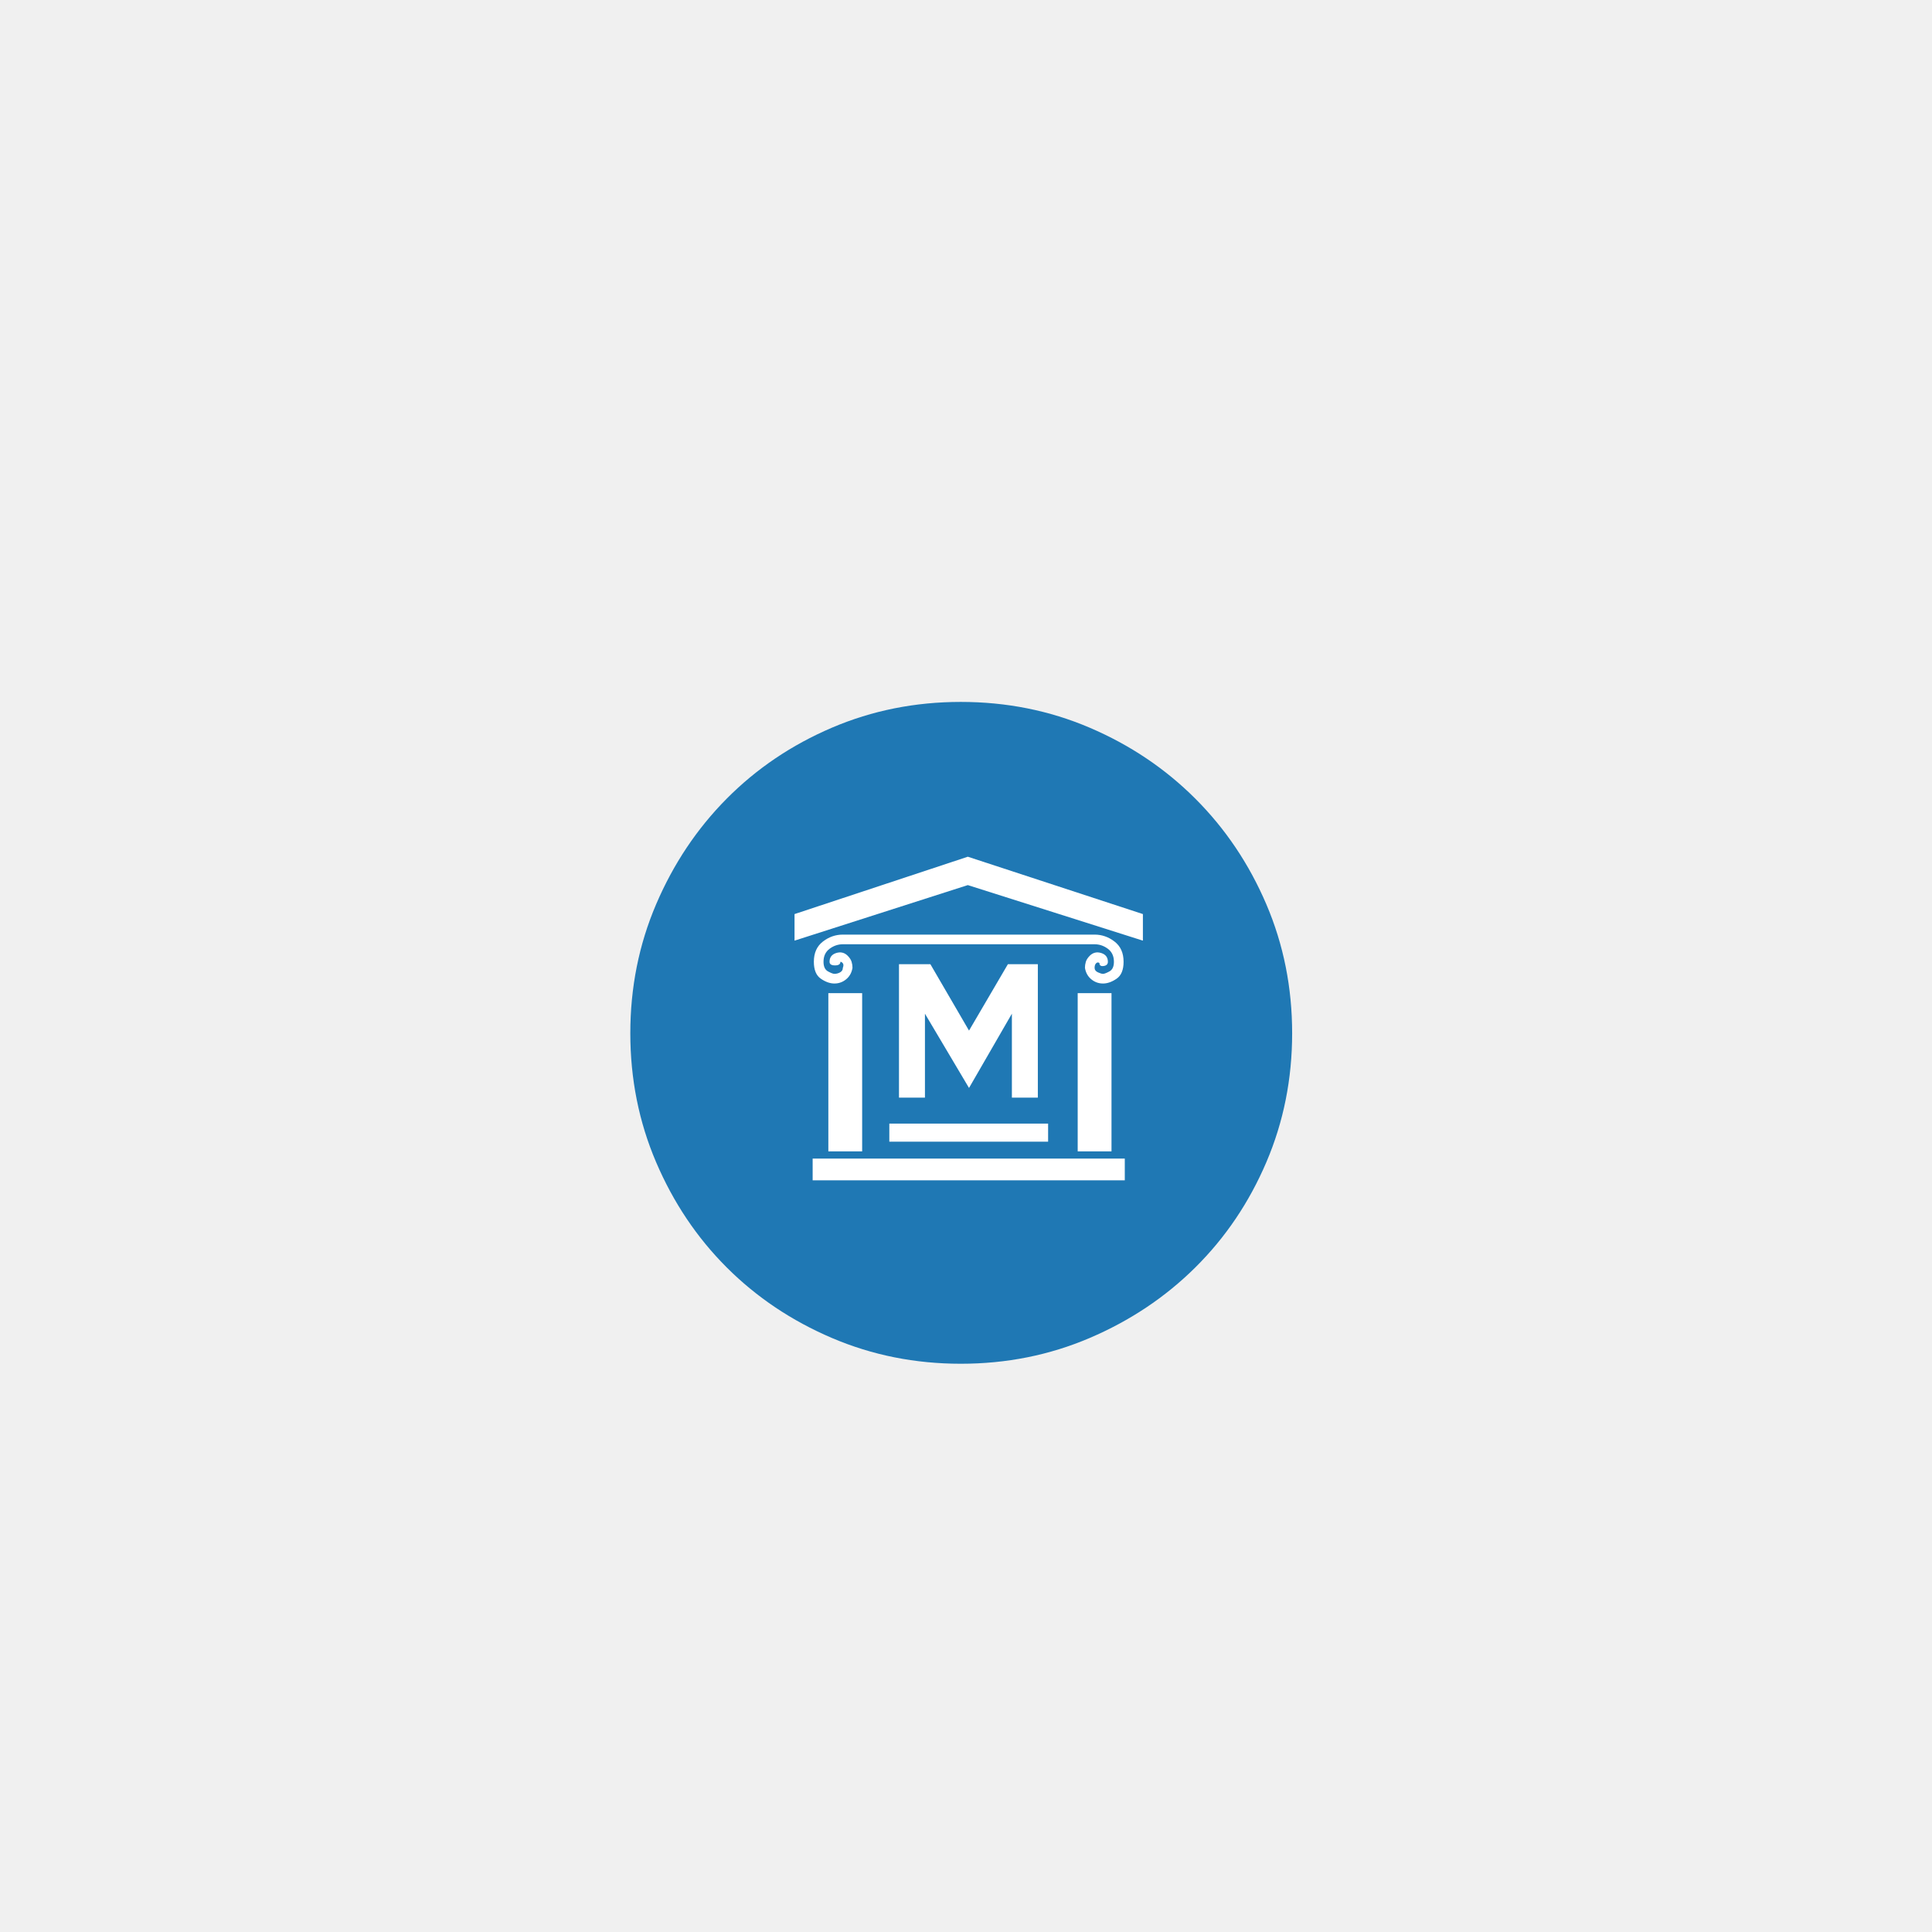
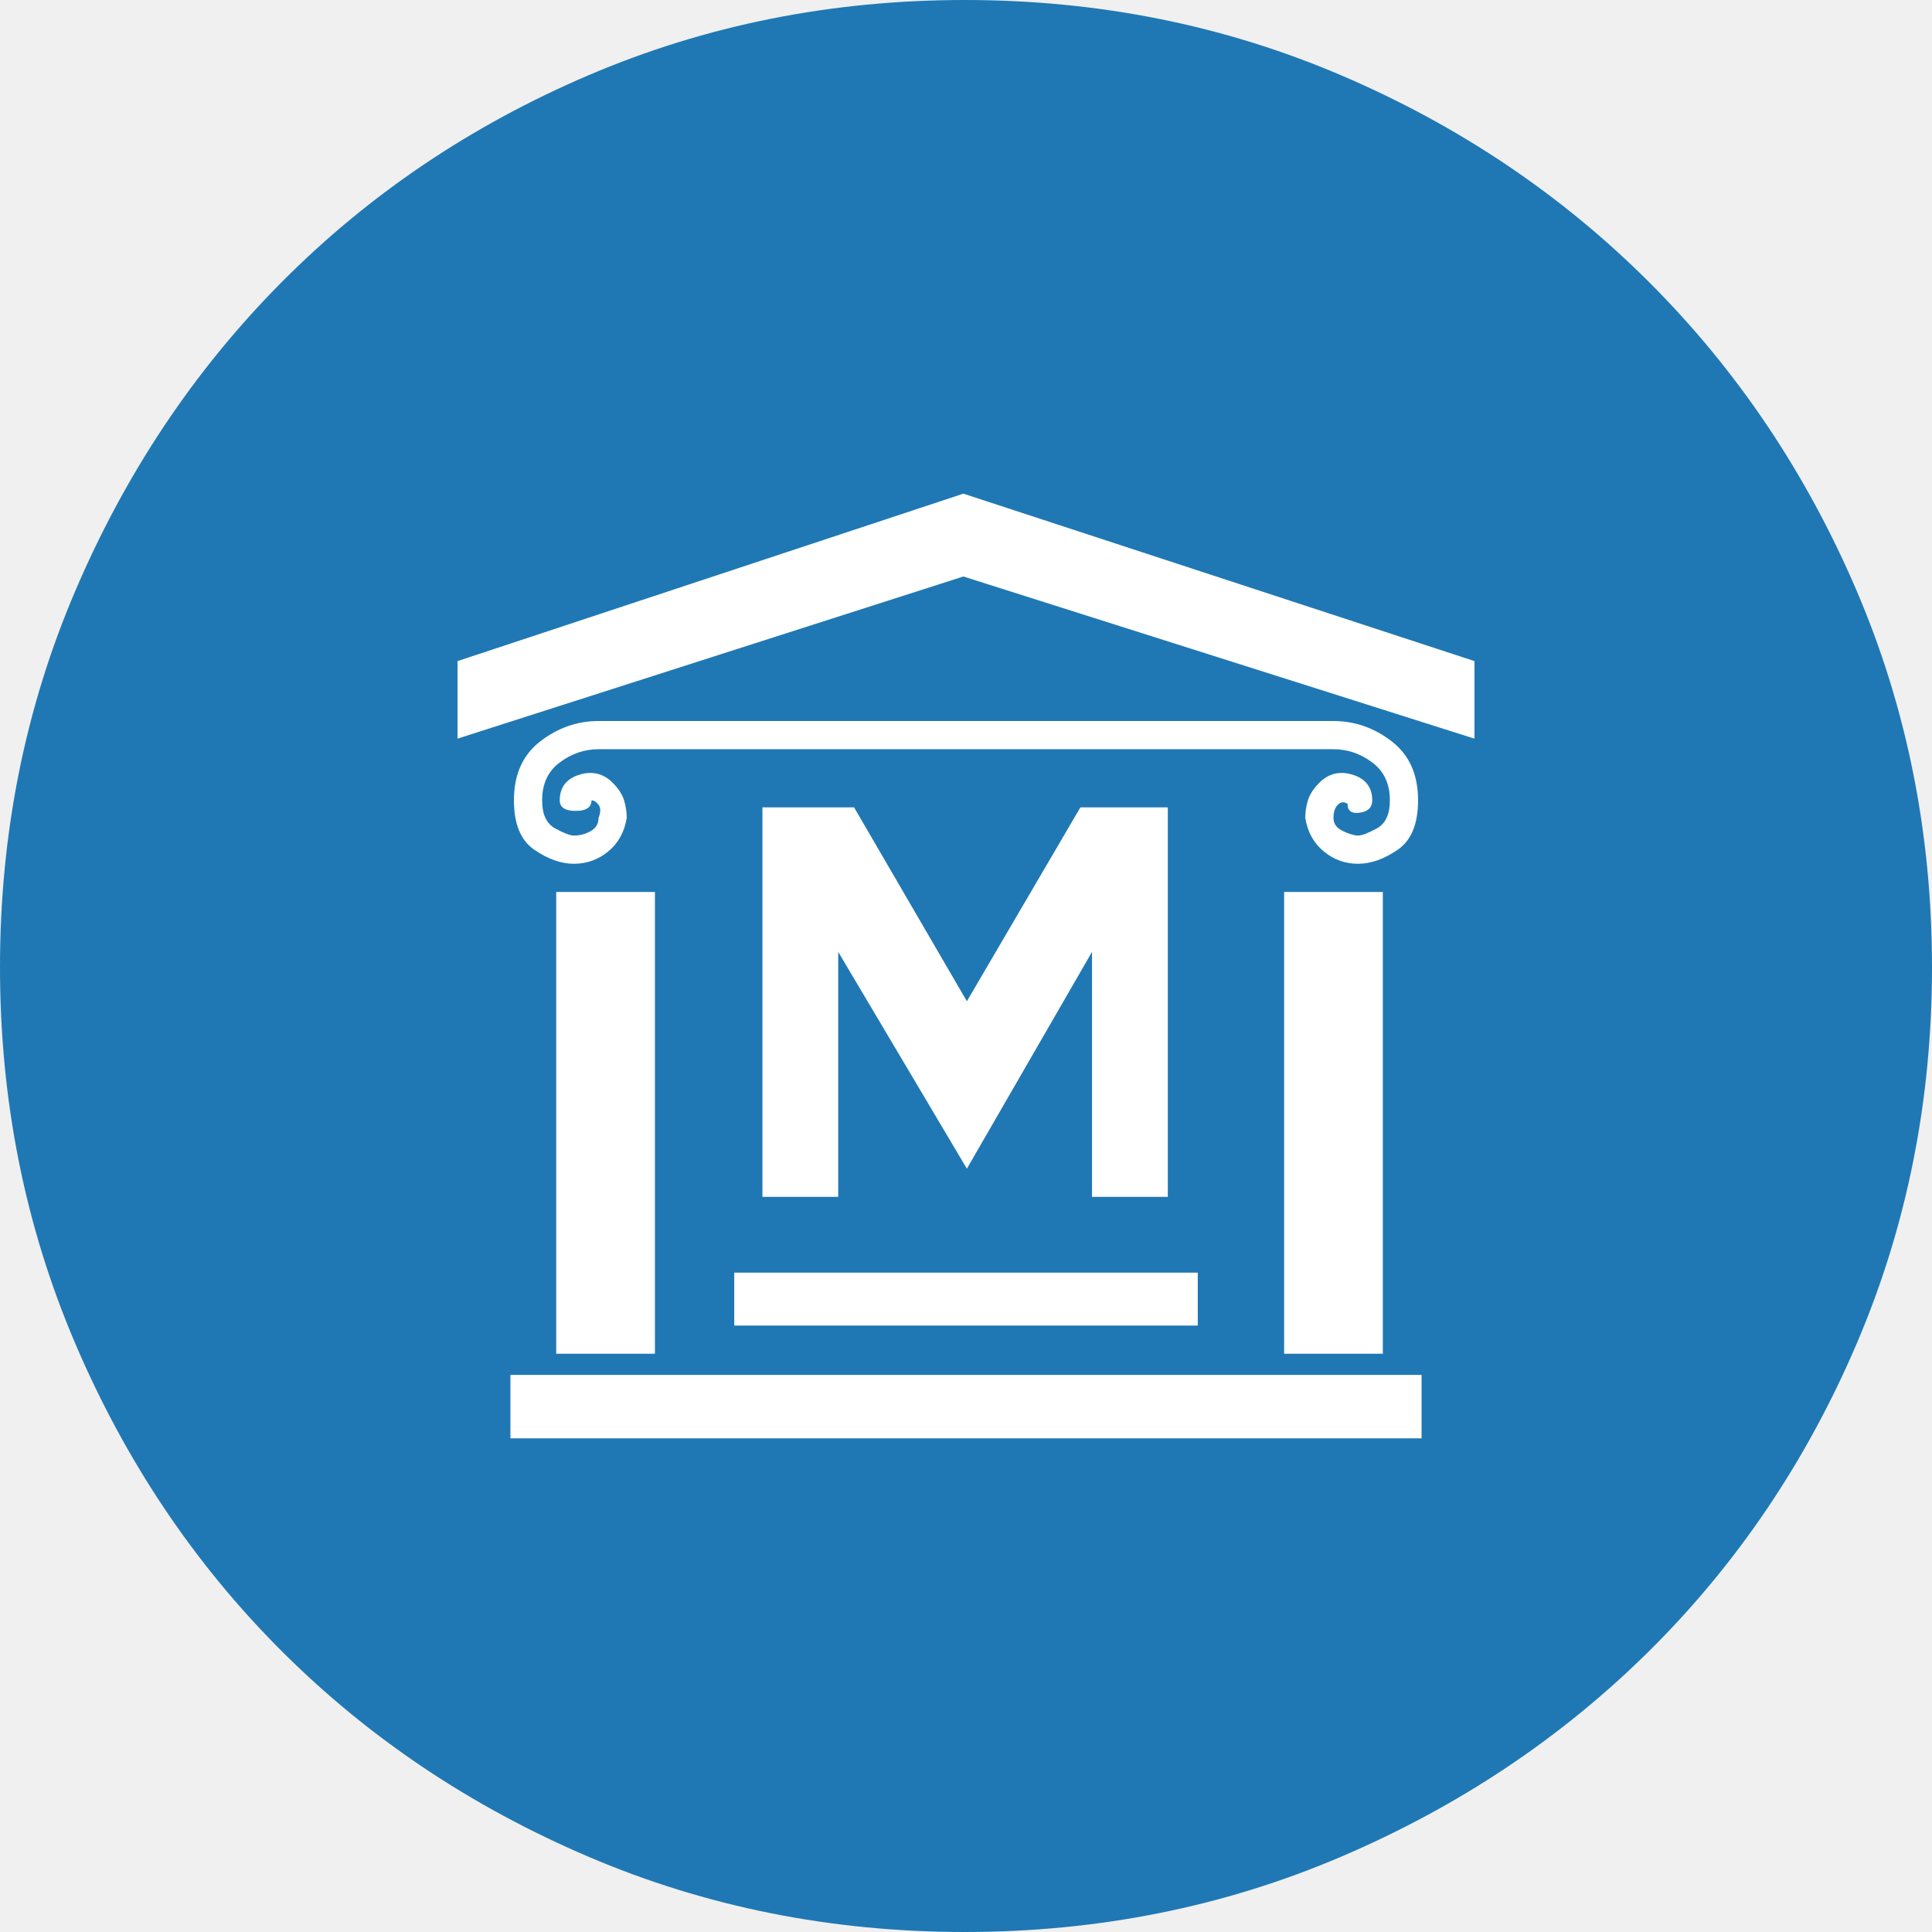
- <svg xmlns="http://www.w3.org/2000/svg" width="11.289mm" height="11.289mm" viewBox="0 0 32 32" version="1.2" baseProfile="tiny">
-   <defs>
- </defs>
-   <g fill="none" stroke="black" stroke-width="1" fill-rule="evenodd" stroke-linecap="square" stroke-linejoin="bevel">
-     <g fill="#1f78b4" fill-opacity="1" stroke="none" transform="matrix(1,0,0,1,0,0)" font-family="MS Shell Dlg 2" font-size="8.25" font-weight="400" font-style="normal">
-       <path vector-effect="none" fill-rule="evenodd" d="M21.402,17.114 C21.402,17.87 21.26,18.582 20.975,19.249 C20.69,19.916 20.298,20.497 19.799,20.992 C19.3,21.487 18.716,21.876 18.049,22.161 C17.382,22.446 16.67,22.588 15.914,22.588 C15.158,22.588 14.446,22.446 13.779,22.161 C13.112,21.876 12.531,21.487 12.036,20.992 C11.541,20.497 11.152,19.916 10.867,19.249 C10.582,18.582 10.44,17.87 10.44,17.114 C10.44,16.358 10.582,15.646 10.867,14.979 C11.152,14.312 11.541,13.728 12.036,13.229 C12.531,12.73 13.112,12.338 13.779,12.053 C14.446,11.768 15.158,11.626 15.914,11.626 C16.67,11.626 17.382,11.768 18.049,12.053 C18.716,12.338 19.3,12.73 19.799,13.229 C20.298,13.728 20.69,14.312 20.975,14.979 C21.26,15.646 21.402,16.358 21.402,17.114 " />
+ <svg xmlns="http://www.w3.org/2000/svg" id="svg22" version="1.2" viewBox="0 0 10.962 10.962" height="3.867mm" width="3.867mm">
+   <defs id="defs6" />
+   <g transform="translate(-10.44,-11.626)" id="g20" stroke-linejoin="bevel" stroke-linecap="square" fill-rule="evenodd" stroke-width="1" stroke="#000000" fill="none">
+     <g id="g10" font-style="normal" font-weight="400" font-size="8.25px" font-family="'MS Shell Dlg 2'" stroke="none" fill-opacity="1" fill="#1f78b4">
+       <path id="path8" d="m 21.402,17.114 c 0,0.756 -0.142,1.468 -0.427,2.135 -0.285,0.667 -0.677,1.248 -1.176,1.743 -0.499,0.495 -1.083,0.884 -1.75,1.169 -0.667,0.285 -1.379,0.427 -2.135,0.427 -0.756,0 -1.468,-0.142 -2.135,-0.427 -0.667,-0.285 -1.248,-0.674 -1.743,-1.169 -0.495,-0.495 -0.884,-1.076 -1.169,-1.743 -0.285,-0.667 -0.427,-1.379 -0.427,-2.135 0,-0.756 0.142,-1.468 0.427,-2.135 0.285,-0.667 0.674,-1.251 1.169,-1.75 0.495,-0.499 1.076,-0.891 1.743,-1.176 0.667,-0.285 1.379,-0.427 2.135,-0.427 0.756,0 1.468,0.142 2.135,0.427 0.667,0.285 1.251,0.677 1.75,1.176 0.499,0.499 0.891,1.083 1.176,1.75 0.285,0.667 0.427,1.379 0.427,2.135" fill-rule="evenodd" vector-effect="none" />
    </g>
-     <g fill="#1f78b4" fill-opacity="1" stroke="none" transform="matrix(1,0,0,1,0,0)" font-family="MS Shell Dlg 2" font-size="8.25" font-weight="400" font-style="normal">
- </g>
-     <g fill="#ffffff" fill-opacity="1" stroke="none" transform="matrix(1,0,0,1,0,0)" font-family="MS Shell Dlg 2" font-size="8.25" font-weight="400" font-style="normal">
-       <path vector-effect="none" fill-rule="evenodd" d="M18.61,15.93 C18.61,16.063 18.572,16.157 18.495,16.21 C18.418,16.263 18.343,16.29 18.27,16.29 C18.197,16.29 18.132,16.267 18.075,16.22 C18.018,16.173 17.983,16.11 17.97,16.03 C17.97,15.997 17.975,15.963 17.985,15.93 C17.995,15.897 18.017,15.863 18.05,15.83 C18.103,15.777 18.167,15.762 18.24,15.785 C18.313,15.808 18.35,15.857 18.35,15.93 C18.35,15.97 18.327,15.993 18.28,16 C18.233,16.007 18.21,15.99 18.21,15.95 C18.19,15.937 18.172,15.938 18.155,15.955 C18.138,15.972 18.13,15.997 18.13,16.03 C18.13,16.063 18.148,16.088 18.185,16.105 C18.222,16.122 18.25,16.13 18.27,16.13 C18.29,16.13 18.325,16.117 18.375,16.09 C18.425,16.063 18.45,16.01 18.45,15.93 C18.45,15.837 18.417,15.765 18.35,15.715 C18.283,15.665 18.21,15.64 18.13,15.64 L13.96,15.64 C13.88,15.64 13.807,15.665 13.74,15.715 C13.673,15.765 13.64,15.837 13.64,15.93 C13.64,16.01 13.665,16.063 13.715,16.09 C13.765,16.117 13.8,16.13 13.82,16.13 C13.853,16.13 13.885,16.122 13.915,16.105 C13.945,16.088 13.96,16.063 13.96,16.03 C13.973,15.997 13.973,15.972 13.96,15.955 C13.947,15.938 13.933,15.93 13.92,15.93 C13.92,15.97 13.89,15.99 13.83,15.99 C13.77,15.99 13.74,15.97 13.74,15.93 C13.74,15.857 13.777,15.808 13.85,15.785 C13.923,15.762 13.987,15.777 14.04,15.83 C14.073,15.863 14.095,15.897 14.105,15.93 C14.115,15.963 14.12,15.997 14.12,16.03 C14.107,16.11 14.072,16.173 14.015,16.22 C13.958,16.267 13.893,16.29 13.82,16.29 C13.747,16.29 13.672,16.263 13.595,16.21 C13.518,16.157 13.48,16.063 13.48,15.93 C13.48,15.783 13.53,15.672 13.63,15.595 C13.73,15.518 13.84,15.48 13.96,15.48 L18.13,15.48 C18.25,15.48 18.36,15.518 18.46,15.595 C18.56,15.672 18.61,15.783 18.61,15.93 M13.46,19.19 L18.63,19.19 L18.63,19.55 L13.46,19.55 L13.46,19.19 M17.85,16.45 L18.41,16.45 L18.41,19.07 L17.85,19.07 L17.85,16.45 M13.72,16.45 L14.28,16.45 L14.28,19.07 L13.72,19.07 L13.72,16.45 M14.73,18.61 L17.36,18.61 L17.36,18.91 L14.73,18.91 L14.73,18.61 M18.93,15.14 L18.93,15.58 L16.03,14.66 L13.16,15.58 L13.16,15.14 L16.03,14.19 L18.93,15.14 M16.76,18.18 L16.76,16.79 L16.05,18.02 L15.32,16.79 L15.32,18.18 L14.89,18.18 L14.89,15.97 L15.41,15.97 L16.05,17.07 L16.694,15.97 L17.19,15.97 L17.19,18.18 L16.76,18.18" />
+     <g id="g12" font-style="normal" font-weight="400" font-size="8.25px" font-family="'MS Shell Dlg 2'" stroke="none" fill-opacity="1" fill="#1f78b4" />
+     <g id="g16" font-style="normal" font-weight="400" font-size="8.25px" font-family="'MS Shell Dlg 2'" stroke="none" fill-opacity="1" fill="#ffffff">
+       <path id="path14" d="m 18.486,16.167 c 0,0.133 -0.038,0.227 -0.115,0.28 -0.077,0.053 -0.152,0.08 -0.225,0.08 -0.073,0 -0.138,-0.023 -0.195,-0.07 -0.057,-0.047 -0.092,-0.11 -0.105,-0.19 0,-0.033 0.005,-0.067 0.015,-0.1 0.01,-0.033 0.032,-0.067 0.065,-0.1 0.053,-0.053 0.117,-0.068 0.19,-0.045 0.073,0.023 0.11,0.072 0.11,0.145 0,0.04 -0.023,0.063 -0.07,0.07 -0.047,0.007 -0.07,-0.01 -0.07,-0.05 -0.02,-0.013 -0.038,-0.012 -0.055,0.005 -0.017,0.017 -0.025,0.042 -0.025,0.075 0,0.033 0.018,0.058 0.055,0.075 0.037,0.017 0.065,0.025 0.085,0.025 0.02,0 0.055,-0.013 0.105,-0.04 0.05,-0.027 0.075,-0.08 0.075,-0.16 0,-0.093 -0.033,-0.165 -0.1,-0.215 -0.067,-0.05 -0.14,-0.075 -0.22,-0.075 h -4.17 c -0.08,0 -0.153,0.025 -0.22,0.075 -0.067,0.05 -0.1,0.122 -0.1,0.215 0,0.08 0.025,0.133 0.075,0.16 0.05,0.027 0.085,0.04 0.105,0.04 0.033,0 0.065,-0.008 0.095,-0.025 0.03,-0.017 0.045,-0.042 0.045,-0.075 0.013,-0.033 0.013,-0.058 0,-0.075 -0.013,-0.017 -0.027,-0.025 -0.04,-0.025 0,0.04 -0.03,0.06 -0.09,0.06 -0.06,0 -0.09,-0.02 -0.09,-0.06 0,-0.073 0.037,-0.122 0.11,-0.145 0.073,-0.023 0.137,-0.008 0.19,0.045 0.033,0.033 0.055,0.067 0.065,0.1 0.01,0.033 0.015,0.067 0.015,0.1 -0.013,0.08 -0.048,0.143 -0.105,0.19 -0.057,0.047 -0.122,0.07 -0.195,0.07 -0.073,0 -0.148,-0.027 -0.225,-0.08 -0.077,-0.053 -0.115,-0.147 -0.115,-0.28 0,-0.147 0.05,-0.258 0.15,-0.335 0.1,-0.077 0.21,-0.115 0.33,-0.115 h 4.17 c 0.12,0 0.23,0.038 0.33,0.115 0.1,0.077 0.15,0.188 0.15,0.335 m -5.15,3.26 h 5.17 v 0.36 h -5.17 v -0.36 m 4.39,-2.74 h 0.56 v 2.62 h -0.56 v -2.62 m -4.13,0 h 0.56 v 2.62 h -0.56 v -2.62 m 1.01,2.16 h 2.63 v 0.3 h -2.63 v -0.3 m 4.2,-3.47 v 0.44 l -2.9,-0.92 -2.87,0.92 v -0.44 l 2.87,-0.95 2.9,0.95 m -2.17,3.04 v -1.39 l -0.71,1.23 -0.73,-1.23 v 1.39 h -0.43 v -2.21 h 0.52 l 0.64,1.1 0.644,-1.1 h 0.496 v 2.21 h -0.43" fill-rule="evenodd" vector-effect="none" />
    </g>
-     <g fill="#ffffff" fill-opacity="1" stroke="none" transform="matrix(1,0,0,1,0,0)" font-family="MS Shell Dlg 2" font-size="8.25" font-weight="400" font-style="normal">
- </g>
+     <g id="g18" font-style="normal" font-weight="400" font-size="8.25px" font-family="'MS Shell Dlg 2'" stroke="none" fill-opacity="1" fill="#ffffff" />
  </g>
</svg>
